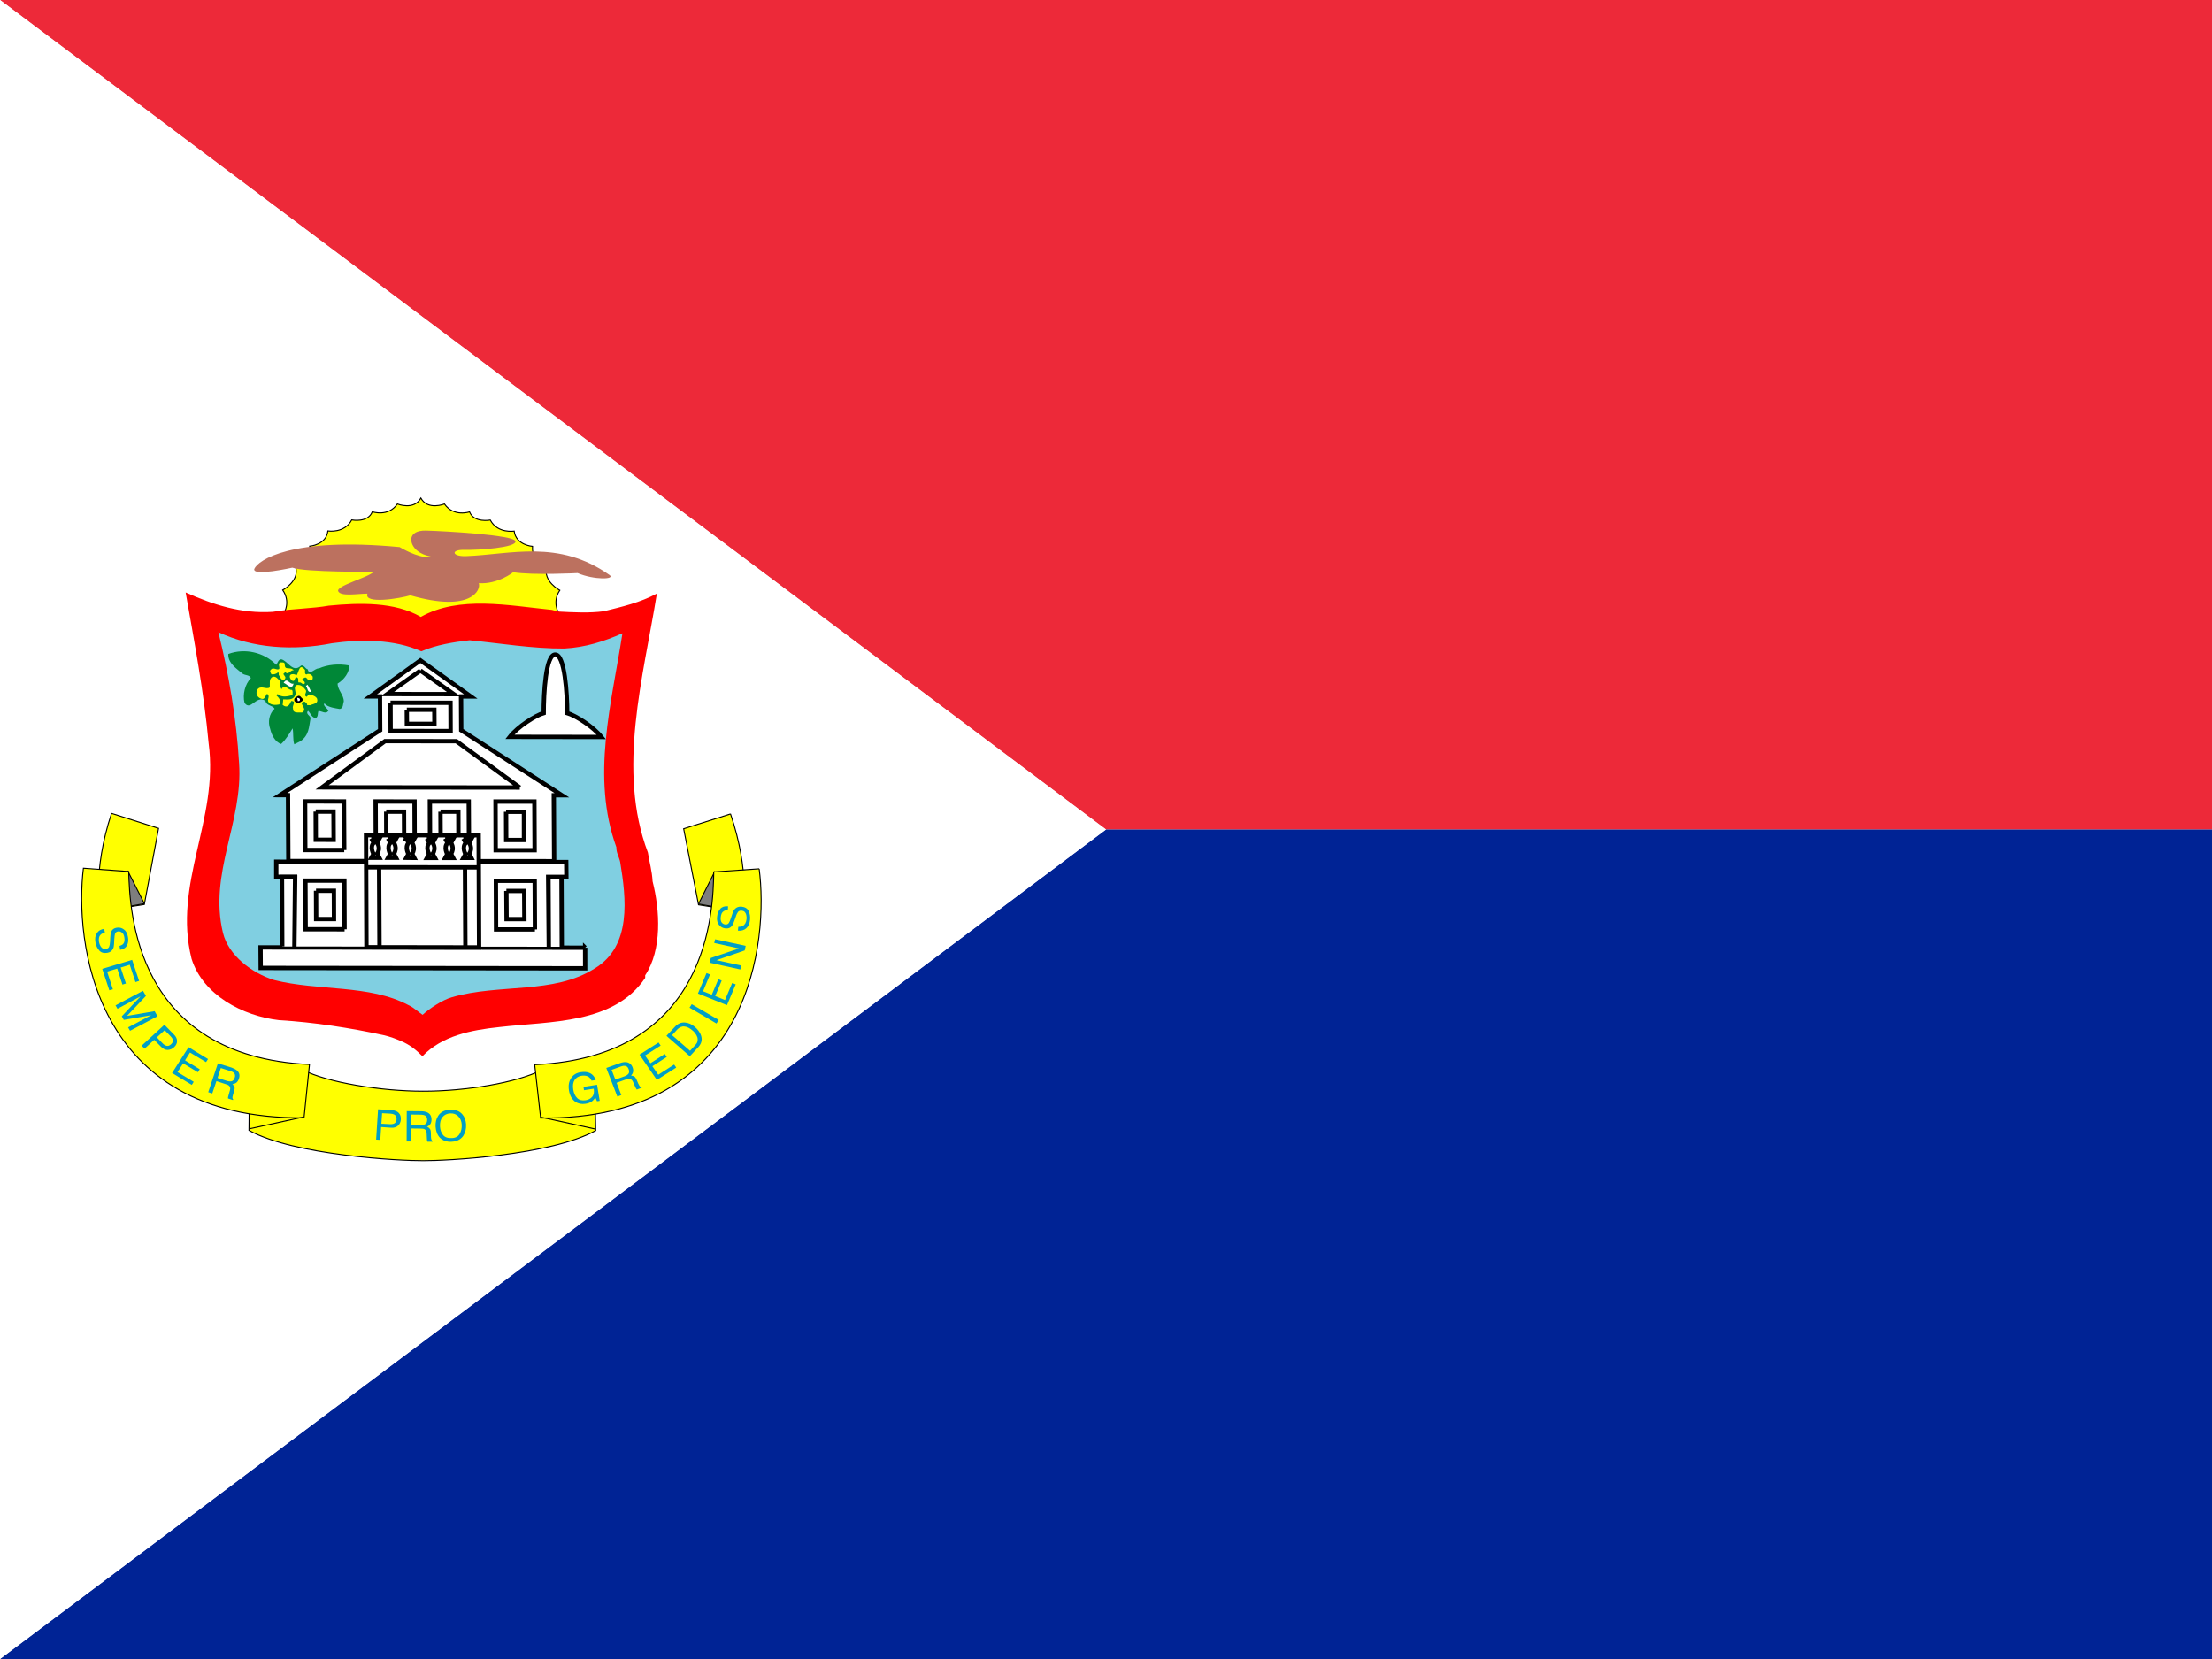
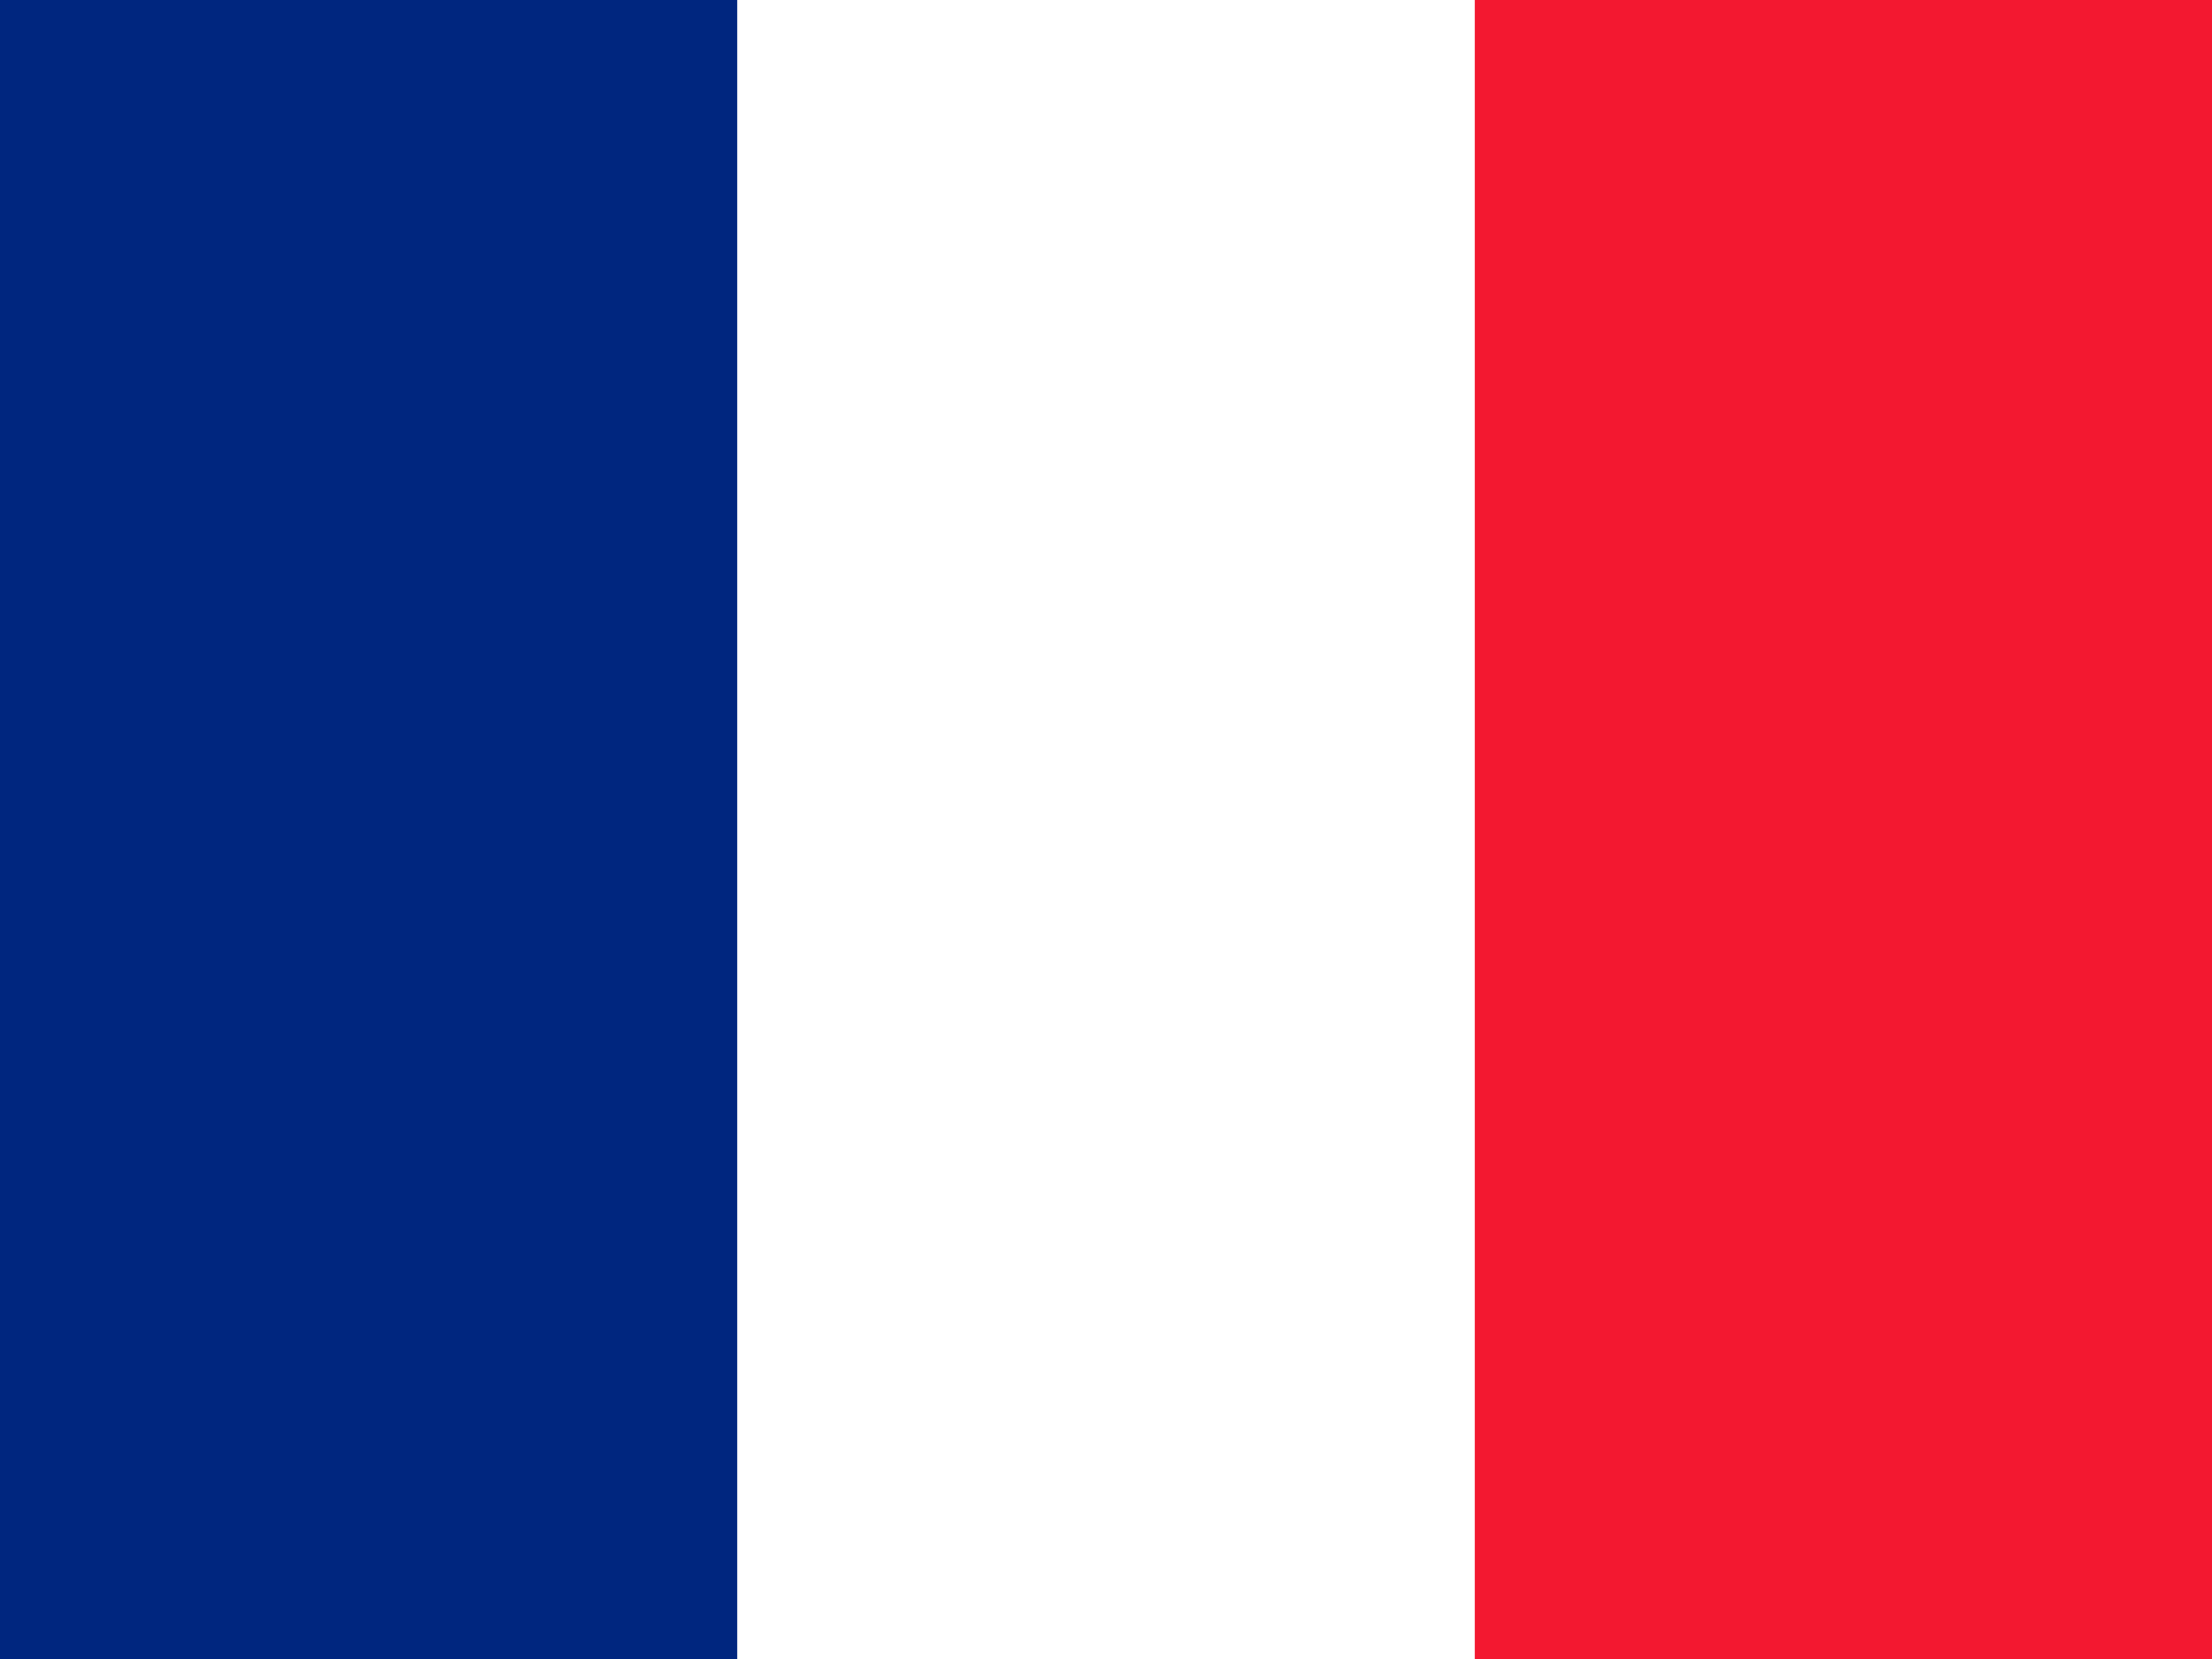
- <svg xmlns="http://www.w3.org/2000/svg" id="svg2" height="480" width="640" version="1.0">
-   <defs id="defs4">
-     <clipPath id="clipPath9823" clipPathUnits="userSpaceOnUse">
-       <rect id="rect9825" fill-opacity="0.67" height="512" width="682.67" y="-0" x="0" />
-     </clipPath>
-   </defs>
-   <g id="flag" clip-path="url(#clipPath9823)" transform="matrix(.9375 0 0 .9375 0 .0000098075)">
-     <path id="path2160" d="m0-0h768v256h-426.67l-341.33-256z" fill-rule="evenodd" fill="#ed2939" />
-     <path id="path3134" d="m0 512h768v-256h-426.67l-341.33 256z" fill-rule="evenodd" fill="#002395" />
-     <path id="path3136" d="m0-0 341.33 256l-341.33 256v-512z" fill-rule="evenodd" fill="#fff" />
-     <g id="g2425" transform="matrix(1.1464 0 0 1.1461 -260.07 -773.12)">
-       <path id="path182" fill="#ff0" d="m377.17 843.11 0.091-3.458s-1.857-2.958 0.298-6.136c0 0-4.578-2.422-3.512-6.215 0 0-4.139-1.059-3.835-5.612 0 0-4.468-0.31-4.931-4.114 0 0-4.468 0.736-6.434-2.971 0 0-4.359 0.852-5.588-2.204 0 0-4.237 1.468-6.751-2.124 0 0-4.474 1.808-6.349-1.583-1.851 3.379-6.325 1.583-6.325 1.583-2.484 3.579-6.751 2.094-6.751 2.094-1.187 3.068-5.533 2.197-5.533 2.197-1.96 3.708-6.422 2.971-6.422 2.971-0.438 3.793-4.9 4.103-4.9 4.103 0.353 4.566-3.78 5.601-3.78 5.601 1.09 3.792-3.482 6.208-3.482 6.208 2.21 3.196 0.371 6.131 0.371 6.131l-0.103 3.189 73.949 0.342" />
-       <path id="path184" d="m377.17 843.11 0.091-3.458s-1.857-2.958 0.298-6.136c0 0-4.578-2.422-3.512-6.215 0 0-4.139-1.059-3.835-5.612 0 0-4.468-0.31-4.931-4.114 0 0-4.468 0.736-6.434-2.971 0 0-4.359 0.852-5.588-2.204 0 0-4.237 1.468-6.751-2.124 0 0-4.474 1.808-6.349-1.583-1.851 3.379-6.325 1.583-6.325 1.583-2.484 3.579-6.751 2.094-6.751 2.094-1.187 3.068-5.533 2.197-5.533 2.197-1.96 3.708-6.422 2.971-6.422 2.971-0.438 3.793-4.9 4.103-4.9 4.103 0.353 4.566-3.78 5.601-3.78 5.601 1.09 3.792-3.482 6.208-3.482 6.208 2.21 3.196 0.371 6.131 0.371 6.131l-0.103 3.189 73.949 0.342h-0.012z" stroke="#000" stroke-width=".271" fill="none" />
-       <path id="path186" fill="#f00" d="m375.45 838.79c-11.615-1.163-24.989-3.92-35.313 1.894-6.921-4.079-16.558-3.83-24.763-3.031-4.456 0.797-9.697 0.797-14.354 1.558l-0.73 0.103c-8.449 0.561-16.113-1.936-23.455-5.217 2.332 13.234 4.919 26.797 6.191 40.652 2.77 20.52-9.709 37.748-4.59 58.019 3.056 9.727 13.751 15.382 23.54 16.503 9.478 0.559 19.285 2.112 28.057 4.017 1.668 0.347 3.646 1.121 4.797 1.619 2.417 1.01 4.188 2.496 5.74 4.085 5.296-5.516 13.057-7.05 20.715-7.859 13.8-1.613 30.814-0.736 39.263-13.239v-0.707c4.59-6.915 3.981-17.464 1.991-25.299-0.134-2.733-0.864-5.144-1.26-7.749-8.431-22.268-1.211-47.311 2.417-69.756-4.432 2.423-9.374 3.567-14.305 4.779-3.932 0.524-8.315 0.286-12.296 0.072l-1.65-0.444" />
-       <path id="path188" fill="#80cfe1" d="m392.79 902.7c-0.055 1.466 0.737 2.618 1.023 3.974 1.613 9.734 3.171 22.627-6.848 28.666-11.085 7.048-25.622 4.03-38.448 7.761-2.563 0.712-6.093 3.069-7.895 4.736-1.157-0.761-2.319-1.93-3.811-2.617-10.555-5.612-24.276-3.732-36.189-6.764-5.984-1.893-12.223-6.556-13.739-12.68-3.896-16.07 5.436-29.767 4.334-45.709-0.712-12.175-2.758-23.862-5.57-35.276 9.314 4.34 20.094 5.064 30.565 2.983 7.755-1.084 16.783-1.108 24.051 2.173 4.005-1.723 8.693-2.496 13.009-2.971 8.206 0.798 17.026 2.283 25.476 2.223 5.643-0.293 10.769-1.924 15.675-4.097-2.91 18.865-8.498 38.625-1.637 57.599" />
-       <path id="path190" fill="#fff" d="m376.04 906.46-0.091-17.739h2.185l-27.113-17.513-0.049-9.101h2.618l-13.557-9.709-13.49 9.703h2.611l0.049 9.094-26.967 17.49 2.155 0.012 0.091 17.727 71.551 0.049" />
-       <path id="path192" d="m376.04 906.46-0.091-17.739h2.185l-27.113-17.513-0.049-9.101h2.618l-13.557-9.709-13.49 9.703h2.611l0.049 9.094-26.967 17.49 2.155 0.012 0.091 17.727 71.551 0.049 0.006-0.013z" stroke="#000" stroke-width="1.164" fill="none" />
-       <path id="path198" fill="#fff" d="m384.38 929.76 0.006 5.551-87.347-0.097-0.036-5.527 87.384 0.074" />
-       <path id="path200" d="m384.38 929.76 0.006 5.551-87.347-0.097-0.036-5.527 87.384 0.074h-0.006z" stroke="#000" stroke-width="1.164" fill="none" />
-       <path id="path202" fill="#fff" d="m302.84 929.43-0.073-18.786 3.537-0.007-0.195 19.005 0.213-18.852-5.095-0.146v-4.03l78.064 0.086 0.036 3.993h-4.815l0.091 19.023-0.17-19.023h3.585l0.079 18.809" />
-       <path id="path204" d="m302.84 929.43-0.073-18.786 3.537-0.007-0.195 19.005 0.213-18.852-5.095-0.146v-4.03l78.064 0.086 0.036 3.993h-4.815l0.091 19.023-0.17-19.023h3.585l0.079 18.809" stroke="#000" stroke-width="1.164" fill="none" />
-       <path id="path206" d="m319.62 924.8-0.055-13.1h-10.482l0.061 13.087 10.476 0.013" stroke="#000" stroke-width="1.164" fill="none" />
-       <path id="path208" d="m311.94 914.43 0.03 7.609h4.797l-0.024-7.609h-4.803" stroke="#000" stroke-width="1.164" fill="none" />
-       <path id="path210" d="m370.86 924.84-0.061-13.087-10.446-0.012 0.049 13.099h10.458" stroke="#000" stroke-width="1.164" fill="none" />
-       <path id="path212" d="m363.18 914.48 0.055 7.585h4.791l-0.043-7.585h-4.803" stroke="#000" stroke-width="1.164" fill="none" />
-       <path id="path214" d="m370.78 903.51-0.061-13.101h-10.458l0.036 13.101h10.488-0.006z" stroke="#000" stroke-width="1.164" fill="none" />
-       <path id="path216" d="m363.1 893.16 0.03 7.597h4.791l-0.006-7.597h-4.815" stroke="#000" stroke-width="1.164" fill="none" />
-       <path id="path218" d="m319.53 903.46-0.073-13.076-10.464-0.013 0.049 13.082h10.488v0.007z" stroke="#000" stroke-width="1.164" fill="none" />
-       <path id="path220" d="m311.85 893.11 0.024 7.585 4.803 0.012-0.036-7.597h-4.791" stroke="#000" stroke-width="1.164" fill="none" />
-       <path id="path222" d="m338.5 903.48-0.049-13.076-10.47-0.012 0.043 13.087h10.476" stroke="#000" stroke-width="1.164" fill="none" />
-       <path id="path224" d="m330.83 893.13 0.024 7.585 4.797 0.024-0.03-7.609h-4.791" stroke="#000" stroke-width="1.164" fill="none" />
-       <path id="path226" d="m353.12 903.51-0.073-13.101-10.464-0.012 0.049 13.087 10.488 0.025" stroke="#000" stroke-width="1.164" fill="none" />
-       <path id="path228" d="m345.44 893.14 0.036 7.609h4.797l-0.024-7.609h-4.809" stroke="#000" stroke-width="1.164" fill="none" />
-       <path id="path230" fill="#fff" d="m355.72 899.49 0.116 30.199-30.333-0.049-0.11-30.174 30.321 0.024" />
-       <path id="path232" d="m355.72 899.49 0.116 30.199-30.333-0.049-0.11-30.174 30.321 0.024h0.006z" stroke="#000" stroke-width="1.164" fill="none" />
-       <path id="path234" d="m325.21 908.11 30.54 0.024" stroke="#000" stroke-width="1.164" fill="none" />
-       <path id="path236" d="m329.02 929.68-0.103-21.342" stroke="#000" stroke-width="1.164" fill="none" />
-       <path id="path238" d="m352.14 929.69-0.103-21.329" stroke="#000" stroke-width="1.164" fill="none" />
-       <path id="path240" d="m366.79 886.63-17.081-12.474-19.193-0.024-16.947 12.449 53.222 0.049" stroke="#000" stroke-width="1.164" fill="none" />
-       <path id="path242" d="m331.99 863.8 0.03 7.609 16.144 0.012-0.03-7.609-16.144-0.012" stroke="#000" stroke-width="1.164" fill="none" />
-       <path id="path244" d="m336.37 865.69 0.024 3.792h7.414l-0.024-3.792h-7.414" stroke="#000" stroke-width="1.164" fill="none" />
-       <path id="path246" d="m340.04 855.14 8.979 6.348-17.891-0.024 8.912-6.325" stroke="#000" stroke-width="1.164" fill="none" />
-       <path id="path248" fill="#fff" d="m376.34 850.84c2.551-0.061 3.208 10.507 3.214 15.742 2.191 0.615 7.049 3.671 9.198 6.434l-24.642-0.036c2.118-2.727 6.94-5.795 9.113-6.409 0-5.242 0.536-15.803 3.117-15.742" />
-       <path id="path250" d="m376.34 850.84c2.551-0.061 3.208 10.507 3.214 15.742 2.191 0.615 7.049 3.671 9.198 6.434l-24.642-0.036c2.118-2.727 6.94-5.795 9.113-6.409 0-5.242 0.536-15.803 3.117-15.742" stroke="#000" stroke-width="1.164" fill="none" />
-       <path id="path252" d="m326.81 900.33h2.21l-0.645 1.186s1.065 1.37 0.018 2.94l0.578 1.09h-2.131l0.578-1.036s-1.09-1.819 0.049-2.995l-0.657-1.186" stroke="#000" stroke-width="1.164" fill="none" />
-       <path id="path254" d="m331.31 900.33h2.21l-0.639 1.186s1.065 1.334 0.006 2.94l0.572 1.09h-2.124l0.572-1.036s-1.065-1.819 0.055-2.995l-0.651-1.186" stroke="#000" stroke-width="1.164" fill="none" />
-       <path id="path256" d="m336.23 900.33h2.204l-0.657 1.186s1.077 1.37 0.018 2.94l0.578 1.114-2.112-0.024 0.566-1.036s-1.077-1.808 0.043-2.995l-0.645-1.186h0.006z" stroke="#000" stroke-width="1.164" fill="none" />
-       <path id="path258" d="m341.77 900.35h2.222l-0.651 1.199s1.065 1.346 0.006 2.922l0.597 1.108h-2.143l0.572-1.035s-1.065-1.832 0.073-2.995l-0.67-1.199h-0.006z" stroke="#000" stroke-width="1.164" fill="none" />
-       <path id="path260" d="m346.7 900.35h2.204l-0.651 1.199s1.071 1.346 0.012 2.916l0.584 1.114h-2.124l0.554-1.035s-1.071-1.82 0.085-2.995l-0.664-1.199" stroke="#000" stroke-width="1.164" fill="none" />
-       <path id="path262" d="m351.6 900.36 2.204-0.012-0.651 1.199s1.09 1.346 0.03 2.922l0.554 1.108h-2.131l0.572-1.035s-1.065-1.82 0.073-2.995l-0.651-1.187" stroke="#000" stroke-width="1.164" fill="none" />
-       <path id="path264" fill="#ff0" d="m340.7 968.4c11.359 0.036 25.329-2.283 31.873-5.667l14.372-1.273 0.286 17.538c-12.175 6.714-40.286 8.156-46.471 8.108-6.191 0.049-34.649-1.418-46.879-8.156l0.158-17.55 14.403 1.297c6.544 3.367 20.94 5.704 32.287 5.704h-0.03" />
-       <path id="path266" d="m340.7 968.4c11.359 0.036 25.329-2.283 31.873-5.667l14.372-1.273 0.286 17.538c-12.175 6.714-40.286 8.156-46.471 8.108-6.191 0.049-34.649-1.418-46.879-8.156l0.158-17.55 14.403 1.297c6.544 3.367 20.94 5.704 32.287 5.704h-0.03" stroke="#000" stroke-width=".271" fill="none" />
-       <path id="path268" fill="#ff0" d="m256.88 893.59 12.662 4.03-3.829 20.503-11.986 1.862s-2.021-10.781 3.153-26.407" />
-       <path id="path270" d="m256.88 893.59 12.662 4.03-3.829 20.503-11.986 1.862s-2.021-10.781 3.153-26.407v0.012z" stroke="#000" stroke-width=".271" fill="none" />
-       <path id="path272" fill="#7e7e7e" d="m265.71 917.9-11.98 2.088 7.579-10.781 4.401 8.693" />
-       <path id="path274" d="m265.71 917.9-11.98 2.088 7.579-10.781 4.401 8.693" stroke="#000" stroke-width=".271" fill="none" />
-       <path id="path276" fill="#ff0" d="m249.31 908.36 12.205 0.882c0.274 10.343 1.528 49.813 48.656 51.956l-1.467 14.36c-57.367 0.596-61.726-48.413-59.394-67.198" />
-       <path id="path278" d="m249.31 908.36 12.205 0.882c0.274 10.343 1.528 49.813 48.656 51.956l-1.467 14.36c-57.367 0.596-61.726-48.413-59.394-67.198z" stroke="#000" stroke-width=".271" fill="none" />
-       <path id="path280" d="m294.11 978.5 14.384-3.141" stroke="#000" stroke-width=".271" fill="none" />
-       <path id="path282" fill="#ff0" d="m423.52 893.74-12.613 3.993 3.999 20.472 12.01 1.929s1.93-10.774-3.397-26.406" />
-       <path id="path284" d="m423.52 893.74-12.613 3.993 3.999 20.472 12.01 1.929s1.93-10.774-3.397-26.406v0.012z" stroke="#000" stroke-width=".271" fill="none" />
-       <path id="path286" fill="#7e7e7e" d="m414.9 917.99 12.01 2.155-7.682-10.786-4.328 8.631" />
-       <path id="path288" d="m414.9 917.99 12.01 2.155-7.682-10.786-4.328 8.631" stroke="#000" stroke-width=".271" fill="none" />
-       <path id="path290" fill="#ff0" d="m431.23 908.52-12.223 0.835c-0.177 10.33-1.077 49.818-48.206 51.912l1.601 14.348c57.355 0.663 61.3-48.322 58.828-67.101" />
-       <path id="path292" d="m431.23 908.52-12.223 0.835c-0.177 10.33-1.077 49.818-48.206 51.912l1.601 14.348c57.355 0.663 61.3-48.322 58.828-67.101v0.005z" stroke="#000" stroke-width=".271" fill="none" />
-       <path id="path294" d="m387.04 978.57-14.42-3.15" stroke="#000" stroke-width=".271" fill="none" />
-       <path id="path296" fill="#009fc5" d="m333.07 977.04c-0.323 0.207-0.761 0.262-1.266 0.237l-2.277-0.116 0.195-2.842 2.258 0.121c0.444 0.03 0.797 0.116 1.017 0.25 0.457 0.237 0.657 0.676 0.615 1.284-0.03 0.524-0.213 0.865-0.548 1.065m-3.823 4.475 0.225-3.464 2.654 0.183c0.858 0.067 1.498-0.158 1.93-0.597 0.45-0.426 0.682-0.986 0.712-1.619 0.055-0.737-0.134-1.34-0.572-1.784-0.42-0.426-1.017-0.651-1.765-0.724l-3.792-0.237-0.524 8.156 1.126 0.074" />
-       <path id="path298" fill="#009fc5" d="m337.5 974.69 2.776 0.03c0.402 0.036 0.718 0.085 0.95 0.195 0.426 0.201 0.627 0.603 0.627 1.187 0 0.548-0.158 0.914-0.469 1.133-0.298 0.2-0.73 0.292-1.248 0.292l-2.666-0.03 0.024-2.806m-0.043 7.226 0.024-3.482 2.605 0.037c0.463 0 0.804 0.036 1.041 0.152 0.384 0.177 0.572 0.548 0.59 1.059l0.067 1.37c0.018 0.329 0.024 0.53 0.043 0.664 0.036 0.097 0.055 0.201 0.103 0.275h1.4l-0.024-0.177c-0.158-0.085-0.286-0.249-0.341-0.499-0.049-0.158-0.073-0.396-0.085-0.694l-0.024-1.09c-0.018-0.493-0.103-0.833-0.292-1.023-0.164-0.219-0.39-0.408-0.737-0.524 0.39-0.206 0.682-0.444 0.895-0.737 0.201-0.323 0.304-0.73 0.304-1.229 0-0.937-0.384-1.577-1.163-1.924-0.42-0.189-0.956-0.287-1.589-0.298l-3.914-0.037-0.03 8.181h1.126" />
-       <path id="path300" fill="#009fc5" d="m346.14 980.21c-0.499-0.608-0.767-1.369-0.828-2.27-0.055-1.133 0.164-1.997 0.682-2.582 0.524-0.633 1.199-0.937 2.082-0.986 0.889-0.049 1.619 0.237 2.161 0.797 0.554 0.548 0.87 1.309 0.925 2.259 0.03 0.912-0.128 1.722-0.548 2.434-0.414 0.725-1.102 1.133-2.118 1.157-1.059 0.055-1.851-0.194-2.356-0.81m-1.339-5.15c-0.524 0.81-0.737 1.747-0.682 2.88 0.079 1.223 0.457 2.234 1.169 2.995 0.791 0.761 1.838 1.144 3.129 1.071 1.382-0.061 2.423-0.584 3.129-1.546 0.572-0.87 0.846-1.882 0.785-3.13-0.079-1.114-0.402-2.021-1.004-2.697-0.761-0.907-1.875-1.308-3.385-1.247-1.424 0.091-2.471 0.614-3.147 1.673" />
-       <path id="path302" fill="#009fc5" d="m383.24 963.29c0.785-0.134 1.467-0.097 2.088 0.116 0.913 0.286 1.528 0.962 1.911 1.997l-1.126 0.158c-0.243-0.559-0.59-0.943-1.059-1.157-0.457-0.2-1.029-0.25-1.686-0.152-0.767 0.116-1.382 0.499-1.814 1.114-0.426 0.657-0.554 1.534-0.365 2.654 0.158 0.926 0.499 1.711 1.059 2.234 0.517 0.536 1.278 0.724 2.271 0.584 0.743-0.122 1.339-0.419 1.759-0.931 0.438-0.486 0.566-1.224 0.42-2.173l-2.624 0.402-0.134-0.901 3.652-0.561 0.712 4.328-0.724 0.11-0.45-0.998c-0.304 0.451-0.609 0.798-0.877 0.998-0.45 0.354-1.059 0.579-1.82 0.688-0.986 0.152-1.887-0.025-2.703-0.548-0.895-0.664-1.473-1.65-1.692-3.019-0.237-1.345-0.024-2.496 0.597-3.403 0.59-0.876 1.449-1.387 2.605-1.552" />
-       <path id="path304" fill="#009fc5" d="m391.5 962.66 2.618-0.95c0.359-0.133 0.67-0.177 0.937-0.145 0.481 0.036 0.834 0.322 1.035 0.894 0.189 0.487 0.189 0.913-0.024 1.212-0.225 0.31-0.578 0.536-1.09 0.724l-2.459 0.883-1.017-2.618m2.618 6.764-1.278-3.281 2.435-0.877c0.457-0.146 0.773-0.225 1.01-0.2 0.432 0.054 0.761 0.317 0.98 0.815l0.554 1.248c0.122 0.31 0.219 0.499 0.298 0.584 0.036 0.11 0.116 0.177 0.177 0.249l1.321-0.486-0.073-0.177c-0.195 0-0.384-0.11-0.524-0.323-0.103-0.152-0.201-0.371-0.341-0.626l-0.432-1.023c-0.195-0.444-0.396-0.718-0.627-0.883-0.231-0.128-0.524-0.213-0.87-0.237 0.268-0.311 0.463-0.622 0.536-0.987 0.079-0.371 0.043-0.785-0.134-1.247-0.335-0.87-0.95-1.345-1.814-1.406-0.457-0.036-0.98 0.061-1.583 0.273l-3.677 1.309 2.971 7.694 1.077-0.396" />
-       <path id="path306" fill="#009fc5" d="m403.69 965.37-4.669-6.812 5.126-3.269 0.566 0.822-4.2 2.684 1.437 2.082 3.878-2.496 0.53 0.797-3.878 2.496 1.583 2.295 4.273-2.734 0.566 0.804-5.217 3.33" />
-       <path id="path308" fill="#009fc5" d="m407.78 953.32 1.339-1.473c0.621-0.657 1.278-0.956 1.997-0.87 0.718 0.061 1.449 0.438 2.228 1.12 0.213 0.164 0.402 0.377 0.597 0.615 0.341 0.444 0.542 0.835 0.67 1.224 0.11 0.488 0.085 0.932-0.085 1.358-0.103 0.212-0.286 0.462-0.56 0.761l-1.345 1.461-4.839-4.206m7.074 3.207c0.95-1.046 1.157-2.173 0.603-3.445-0.323-0.688-0.816-1.358-1.498-1.942-0.858-0.761-1.753-1.151-2.697-1.223-1.047-0.08-1.936 0.298-2.709 1.144l-2.283 2.447 6.294 5.491 2.283-2.459" />
-       <path id="path310" fill="#009fc5" d="m419.73 950.17-7.244-4.255 0.59-0.937 7.256 4.231-0.597 0.973" />
-       <path id="path312" fill="#009fc5" d="m422.57 945.23-7.822-3.13 2.307-5.503 0.95 0.365-1.881 4.535 2.356 0.926 1.759-4.176 0.901 0.372-1.741 4.17 2.636 1.071 1.93-4.589 0.95 0.359-2.35 5.601" />
-       <path id="path314" fill="#009fc5" d="m426.16 935.62-8.23-1.82 0.274-1.272 7.603-2.569-6.678-1.473 0.243-0.998 8.23 1.771-0.262 1.236-7.615 2.624 6.678 1.443-0.237 1.059" />
-       <path id="path316" fill="#009fc5" d="m425.51 925.17 0.103-1.035c0.475 0.013 0.877-0.061 1.181-0.225 0.597-0.323 0.944-0.937 1.035-1.845 0.036-0.425 0.018-0.797-0.079-1.151-0.177-0.681-0.56-1.059-1.175-1.12-0.457-0.049-0.785 0.061-1.023 0.311-0.213 0.286-0.438 0.699-0.609 1.284l-0.377 1.077c-0.243 0.706-0.469 1.192-0.712 1.466-0.39 0.512-0.937 0.688-1.637 0.64-0.749-0.079-1.357-0.377-1.79-0.95-0.444-0.524-0.627-1.272-0.517-2.198 0.073-0.846 0.353-1.558 0.852-2.13 0.463-0.524 1.181-0.774 2.1-0.676l-0.085 1.035c-0.45 0-0.81 0.079-1.071 0.262-0.475 0.262-0.737 0.816-0.816 1.625-0.067 0.67 0.024 1.12 0.28 1.462 0.256 0.286 0.578 0.468 0.956 0.499 0.402 0.036 0.718-0.091 0.937-0.401 0.158-0.214 0.347-0.676 0.603-1.425l0.371-1.132c0.183-0.524 0.402-0.925 0.657-1.211 0.457-0.475 1.053-0.676 1.802-0.62 0.913 0.097 1.564 0.475 1.899 1.169 0.329 0.7 0.457 1.473 0.377 2.35-0.103 0.992-0.426 1.771-1.023 2.295-0.597 0.535-1.339 0.718-2.24 0.645" />
-       <path id="path318" fill="#009fc5" d="m254.9 924.67 0.189 1.022c-0.457 0.091-0.822 0.275-1.09 0.512-0.481 0.45-0.645 1.126-0.481 2.045 0.073 0.389 0.213 0.772 0.39 1.077 0.365 0.621 0.84 0.87 1.443 0.772 0.444-0.079 0.737-0.249 0.877-0.566 0.134-0.311 0.231-0.786 0.262-1.394l0.055-1.151c0.036-0.712 0.116-1.272 0.274-1.583 0.25-0.56 0.718-0.907 1.418-1.022 0.749-0.135 1.406 0.036 1.972 0.462 0.572 0.396 0.95 1.084 1.09 1.997 0.177 0.835 0.097 1.583-0.231 2.258-0.317 0.658-0.925 1.059-1.857 1.23l-0.183-1.034c0.432-0.158 0.755-0.311 0.968-0.524 0.365-0.408 0.475-0.998 0.335-1.808-0.11-0.658-0.335-1.084-0.676-1.297-0.335-0.25-0.67-0.348-1.035-0.286-0.408 0.061-0.676 0.286-0.804 0.651-0.079 0.243-0.14 0.748-0.195 1.522l-0.055 1.192c-0.03 0.56-0.116 1.023-0.304 1.34-0.298 0.584-0.804 0.943-1.54 1.059-0.931 0.158-1.65-0.055-2.161-0.651-0.524-0.584-0.846-1.284-1.01-2.155-0.183-1.035-0.049-1.838 0.365-2.483 0.42-0.664 1.084-1.047 1.984-1.175" />
-       <path id="path320" fill="#009fc5" d="m254.38 935.46 8.047-2.423 1.875 5.667-0.98 0.31-1.534-4.657-2.447 0.737 1.418 4.303-0.937 0.298-1.406-4.315-2.727 0.815 1.558 4.76-0.962 0.275-1.905-5.771" />
-       <path id="path322" fill="#009fc5" d="m257.95 945.29 7.402-3.926 0.791 1.381-5.089 5.381 7.433-1.272 0.767 1.37-7.384 3.902-0.524-0.908 4.359-2.294c0.158-0.092 0.402-0.226 0.755-0.414 0.347-0.158 0.737-0.372 1.126-0.573l-7.402 1.26-0.542-0.962 5.053-5.363-0.243 0.122c-0.158 0.091-0.432 0.225-0.804 0.438-0.365 0.226-0.639 0.365-0.816 0.438l-4.346 2.332-0.536-0.925" />
-       <path id="path324" fill="#009fc5" d="m271.74 956.19c-0.371-0.085-0.737-0.298-1.096-0.67l-1.564-1.613 2.106-1.93 1.577 1.608c0.304 0.298 0.499 0.59 0.603 0.84 0.146 0.48 0 0.919-0.444 1.333-0.402 0.371-0.804 0.524-1.181 0.432m-5.947 0.749 2.581-2.368 1.832 1.857c0.59 0.603 1.193 0.877 1.826 0.865 0.645-0.037 1.199-0.275 1.686-0.737 0.548-0.487 0.81-1.059 0.81-1.673-0.006-0.597-0.28-1.157-0.785-1.68l-2.63-2.685-6.124 5.625 0.791 0.797" />
-       <path id="path326" fill="#009fc5" d="m273.18 963.51 4.438-6.958 5.247 3.19-0.548 0.828-4.31-2.581-1.333 2.106 3.963 2.404-0.511 0.798-3.969-2.392-1.51 2.355 4.365 2.624-0.524 0.822-5.308-3.196" />
-       <path id="path328" fill="#009fc5" d="m286.31 962.17 2.666 0.847c0.377 0.115 0.651 0.261 0.834 0.426 0.341 0.323 0.432 0.785 0.231 1.345-0.164 0.487-0.414 0.804-0.804 0.938-0.347 0.06-0.785 0.06-1.297-0.098l-2.514-0.803 0.883-2.655m-2.301 6.836 1.108-3.318 2.484 0.81c0.444 0.116 0.767 0.275 0.925 0.438 0.304 0.274 0.396 0.682 0.243 1.188l-0.371 1.32c-0.085 0.323-0.128 0.536-0.164 0.633 0 0.104 0 0.214 0.018 0.286l1.309 0.426 0.079-0.189c-0.14-0.11-0.219-0.31-0.213-0.559 0.03-0.153 0.073-0.396 0.158-0.676l0.317-1.059c0.128-0.463 0.177-0.81 0.061-1.059-0.097-0.262-0.262-0.5-0.536-0.724 0.414-0.074 0.773-0.201 1.077-0.427 0.286-0.25 0.53-0.597 0.676-1.083 0.298-0.883 0.134-1.62-0.524-2.18-0.329-0.292-0.797-0.542-1.412-0.773l-3.725-1.15-2.605 7.761 1.09 0.335" />
-       <path id="path330" fill="#bc715f" d="m295.32 827.76c0.962-2.32 9.874-8.645 39.117-5.875 0 0 4.943 3.019 7.847 2.63 1.656-0.214-0.974 0.103-3.135-1.693-2.204-1.795-2.672-5.478 2.362-5.381 5.01 0.128 23.765 1.187 24.118 2.873 0.329 1.704-9.916 2.417-13.727 2.319-3.829-0.103-3.385 1.833 0.426 1.687 11.907-0.426 24.903-4.621 38.63 5.089 1.637 1.18-4.139 1.369-8.607-0.53 0 0-12.108 0.628-17.343-0.231 0 0-4.024 3.274-9.265 2.952 0.682 1.698-1.936 8.035-18.414 3.268-2.721 0.835-12.637 2.496-11.554-0.45-2.611 0-7.189 0.84-7.871-0.646-0.657-1.46 8.06-3.671 9.588-5.253 0 0-18.439 0.177-21.933-1.096 0 0-10.878 2.441-10.239 0.323" />
-       <path id="path332" fill="#008737" d="m301.23 853.58c0.396-0.535 0.554-1.498 1.394-1.472 1.826 0.486 3.068 3.828 5.314 1.661 0.797-0.177 1.102 0.908 1.759 1.035 0.42 1.857 1.911-0.377 3.025-0.25 2.38-1.059 5.326-1.309 8.145-0.785 0.085 1.82-1.339 3.829-3.129 4.864 0.036 1.833 1.698 3.008 1.668 4.852-0.286 0.688-0.049 1.771-1.09 1.997-1.321-0.237-2.624-0.377-3.719-1.114-0.134-0.134-0.243-0.396-0.524-0.31-0.134 0.615 0.828 1.224 1.205 1.851-0.664 1.132-1.765 0.097-2.691 0.11-0.274 0.651-0.012 1.473-0.682 1.893-1.169-0.036-1.406-1.308-2.124-1.942-0.737 0.797 0.517 1.272 0.694 1.905-0.45 2.398-0.39 4.742-2.788 6.313l-1.607 0.798c-0.438-1.205-0.164-3.032-0.457-4.292-0.95 1.546-1.692 2.898-3.086 4.206-1.631-0.536-2.581-2.459-2.94-4.054-0.682-1.857-0.292-4.079 1.175-5.424-0.499-0.974-2.21-0.749-2.453-2.136-2.563-1.669-3.981 2.922-5.637 0.535-0.536-2.227 0.103-4.998 1.717-6.66-0.359-0.912-1.552-0.675-2.258-1.199-1.613-1.37-3.938-2.818-3.823-5.29 4.413-1.667 9.691-0.444 12.899 2.91" />
-       <path id="path334" fill="#ff0" d="m303.52 853.33c-0.103 2.02 1.364 0.547 2.453 1.771-0.852-0.335-1.473 1.473-2.307 0.438l-0.524 0.5c0.304 0.693 0.895 0.785 0.28 1.546-0.913 0.347-1.096-0.797-1.522-1.248-0.073-0.2 0.14-0.578-0.195-0.712-0.517 0.438-1.059 0.597-1.771 0.524-0.195-0.39-0.572-0.901-0.189-1.199 0.7-0.944 1.784 0.34 2.313-0.323 0.085-0.584-0.426-1.297 0.237-1.699 0.457 0.079 1.041-0.17 1.23 0.402" />
-       <path id="path336" fill="#ff0" d="m308.98 854.99c0.055 0.39-0.201 0.937 0.31 1.212 0.664-0.36 1.37-0.086 1.753 0.572-0.006 0.352 0.103 0.815-0.359 0.986l-1.035-0.194c0.073-0.201-0.256-0.329-0.384-0.524-0.457-0.14-0.724 0.231-1.065 0.456 0.256 0.39 0.846 0.603 0.706 1.102-0.609 0.608-0.907-0.524-1.577-0.238-0.457-0.176 0.164-1.126-0.554-1.412-0.852 0-0.286 1.399-1.376 0.852-0.39-0.439-0.773-1.029-0.353-1.522 0.457-0.305 1.23-0.226 1.619 0.17 0.664-0.736 0.73-3.579 2.319-1.461" />
-       <path id="path338" fill="#ff0" d="m302.18 857.92c0.444 0.64-0.097 1.51 0.469 2.222 0.889-1.661 1.747 0.359 2.806 0.201 0.323 0.396 0.11 0.944 0.17 1.394-1.309 0.347-2.885 0.761-4.042-0.286l-0.323 0.371c0.688 0.64 1.339 1.364 0.791 2.435-0.98 0.213-2.496 0.237-2.989-0.773-0.256-0.833 0.597-1.436-0.304-2.106-0.651 0.81-0.621 1.894-1.978 1.157-0.84-0.463-1.09-1.418-0.67-2.222 0.877-1.382 2.411 0.043 3.36-0.633 0.134-1.187-0.304-2.222 0.785-2.879 0.931-0.165 1.364 0.535 1.93 1.119" />
-       <path id="path340" fill="#fff" d="m305.89 858.65c-0.438 2.021-1.96-0.103-2.672-0.189 0.95-1.686 1.546 0.548 2.672 0.189" />
-       <path id="path342" fill="#fff" d="m310.63 860.85c-1.059 0.298-0.895-1.023-1.418-1.541l0.408-0.371c0.384 0.463 0.676 1.297 1.01 1.912" />
-       <path id="path344" fill="#ff0" d="m309.2 860.44c0.304 0.7-0.688 1.261 0.158 1.771 0.268-0.225 0.597-0.536 0.737-0.664 0.724 0.214 1.564 0.342 2.07 1.059 0.542 1.486-0.962 1.449-1.814 1.863l-0.846-0.036c0.201-0.414-0.365-0.59-0.505-0.876-0.39-0.097-0.712 0.024-0.931 0.352 0.189 0.944 1.339 1.68 0.152 2.52-1.004-0.066-2.563 0.323-2.471-1.065-0.377-0.785 1.023-1.997-0.475-2.045-0.493 1.059-1.035 2.081-2.319 1.077l0.158-1.51c1.23 0.036 2.684 0.249 3.239-1.126 0.353-0.998-0.615-1.917 0.25-2.709 1.254-0.286 1.96 0.554 2.599 1.387" />
-       <path id="path346" d="m308.3 862.71c0.317 0.749-0.536 0.798-0.937 1.169-0.542 0.043-0.919-0.17-1.248-0.536-0.243-0.907 0.432-0.998 0.95-1.357 0.603-0.25 0.852 0.45 1.236 0.724" />
-       <path id="path348" fill="#fff" d="m307.56 863.2c-0.134 0.177-0.323 0.122-0.524 0.17l-0.189-0.906c0.402 0.036 0.925 0.164 0.712 0.736" />
-     </g>
+ <svg xmlns="http://www.w3.org/2000/svg" id="flag-icon-css-mf" viewBox="0 0 640 480">
+   <g fill-rule="evenodd" stroke-width="1pt">
+     <path fill="#fff" d="M0 0h640v480H0z" />
+     <path fill="#00267f" d="M0 0h213.3v480H0z" />
+     <path fill="#f31830" d="M426.7 0H640v480H426.7z" />
  </g>
</svg>
